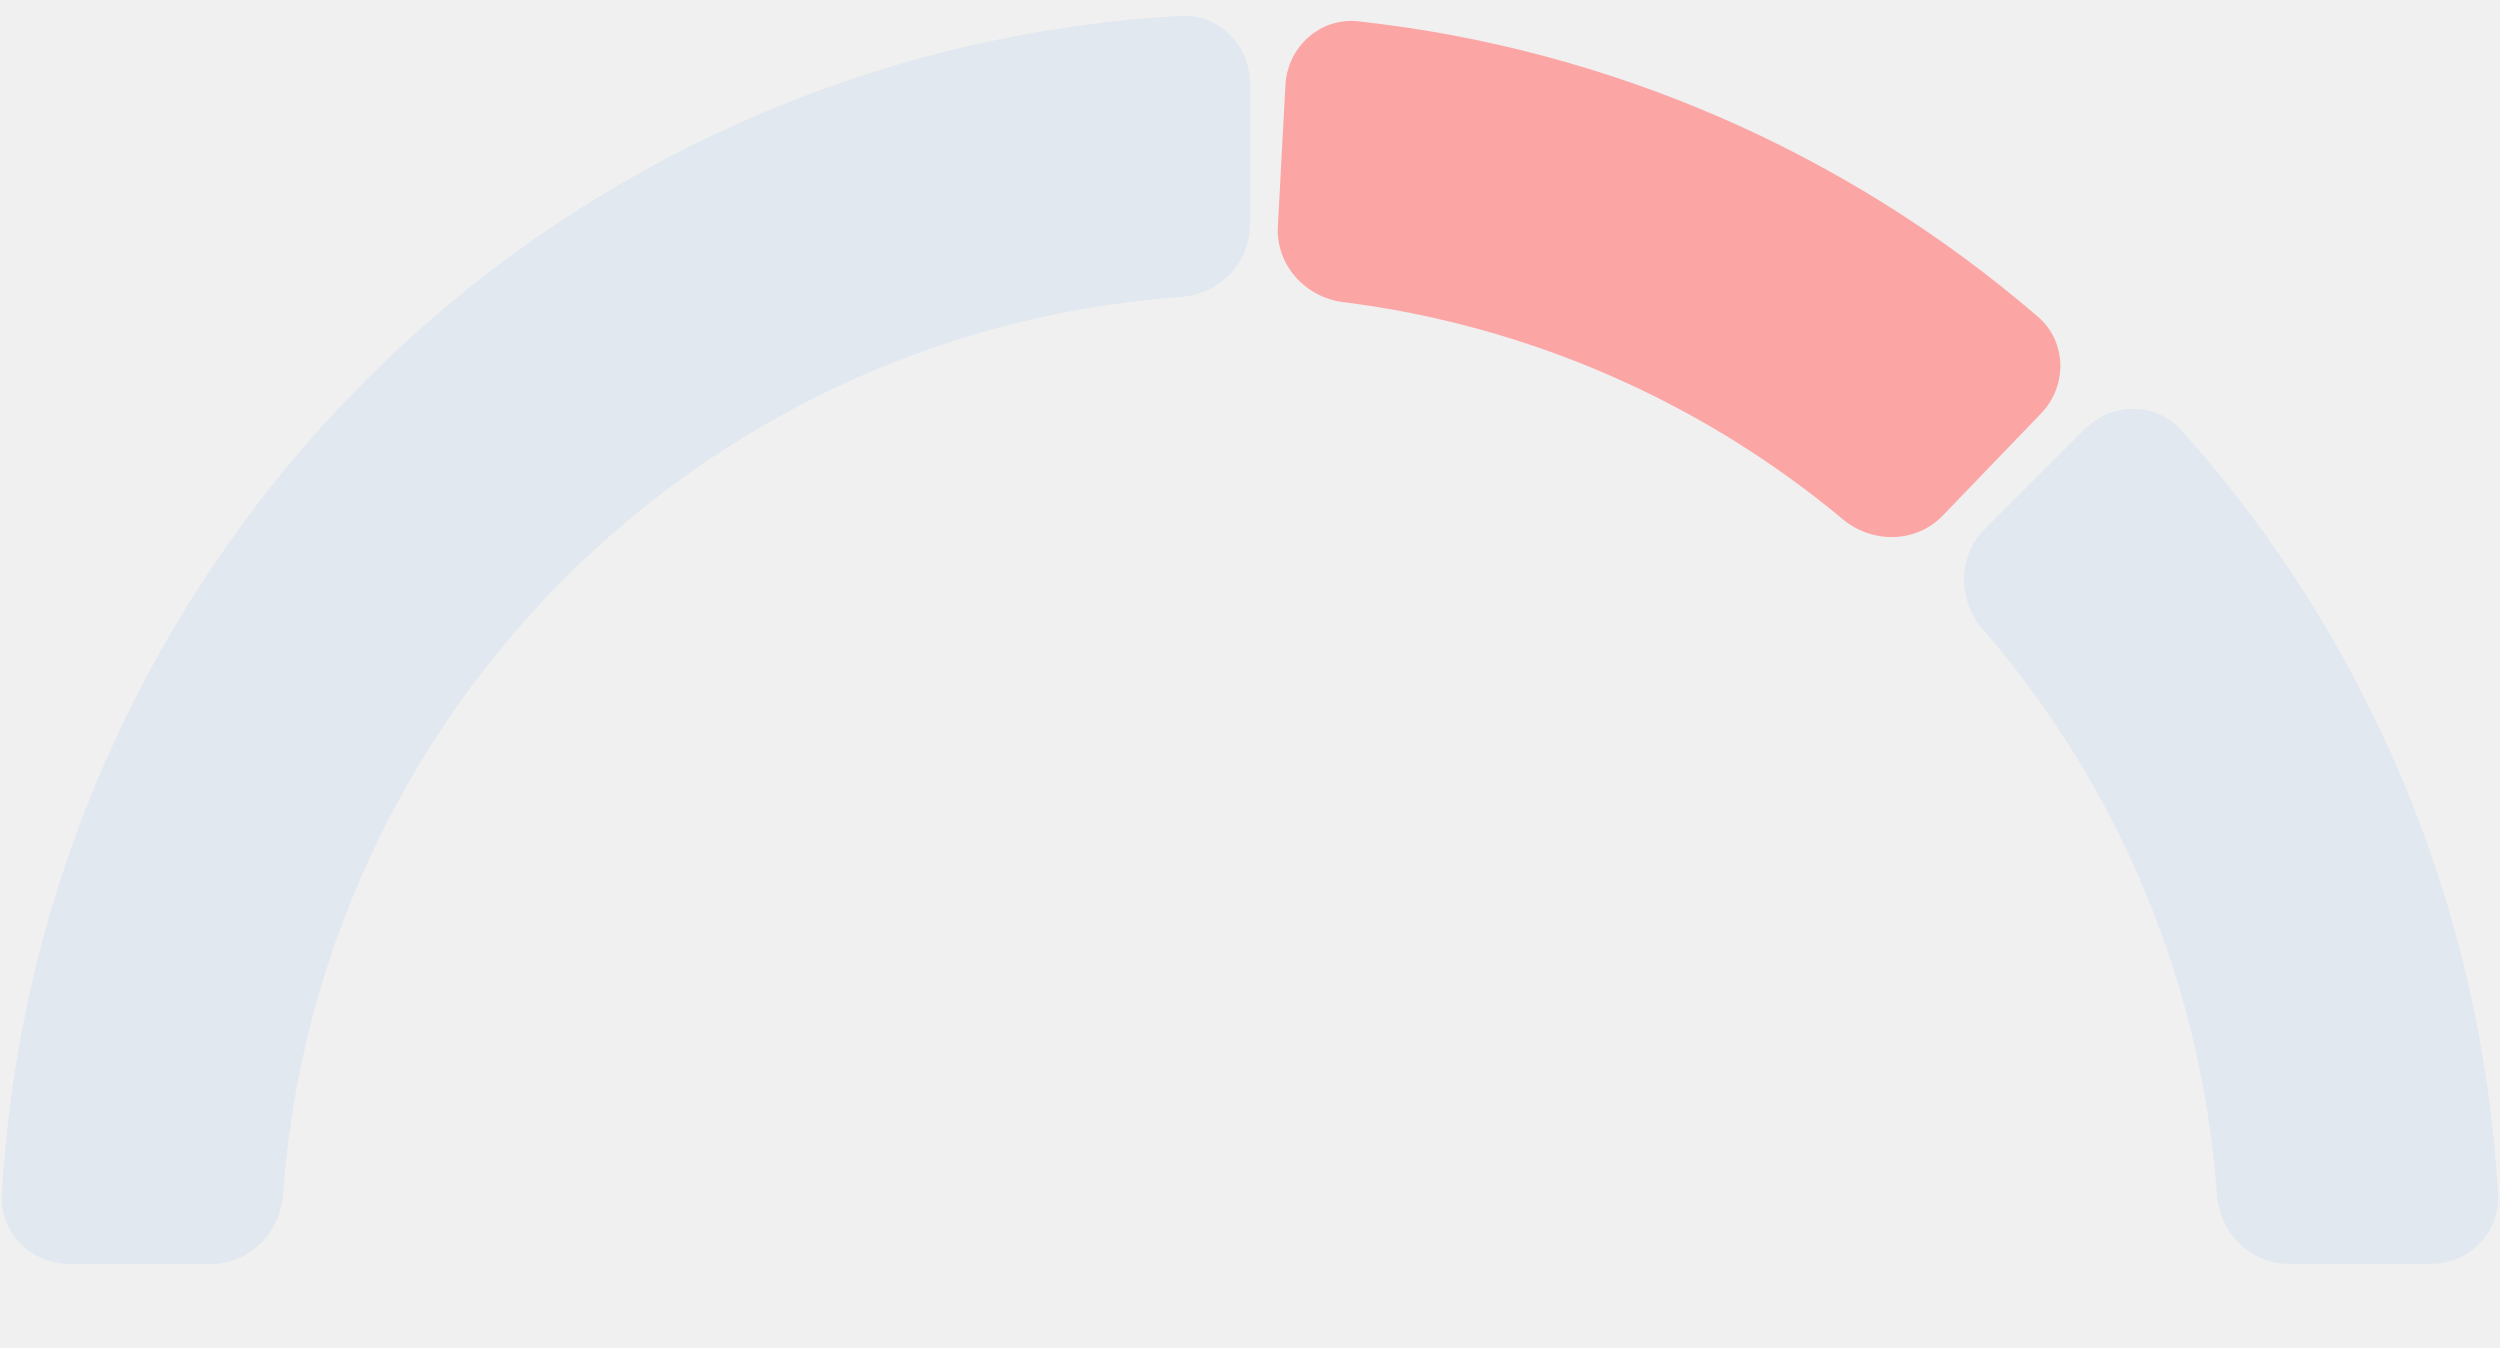
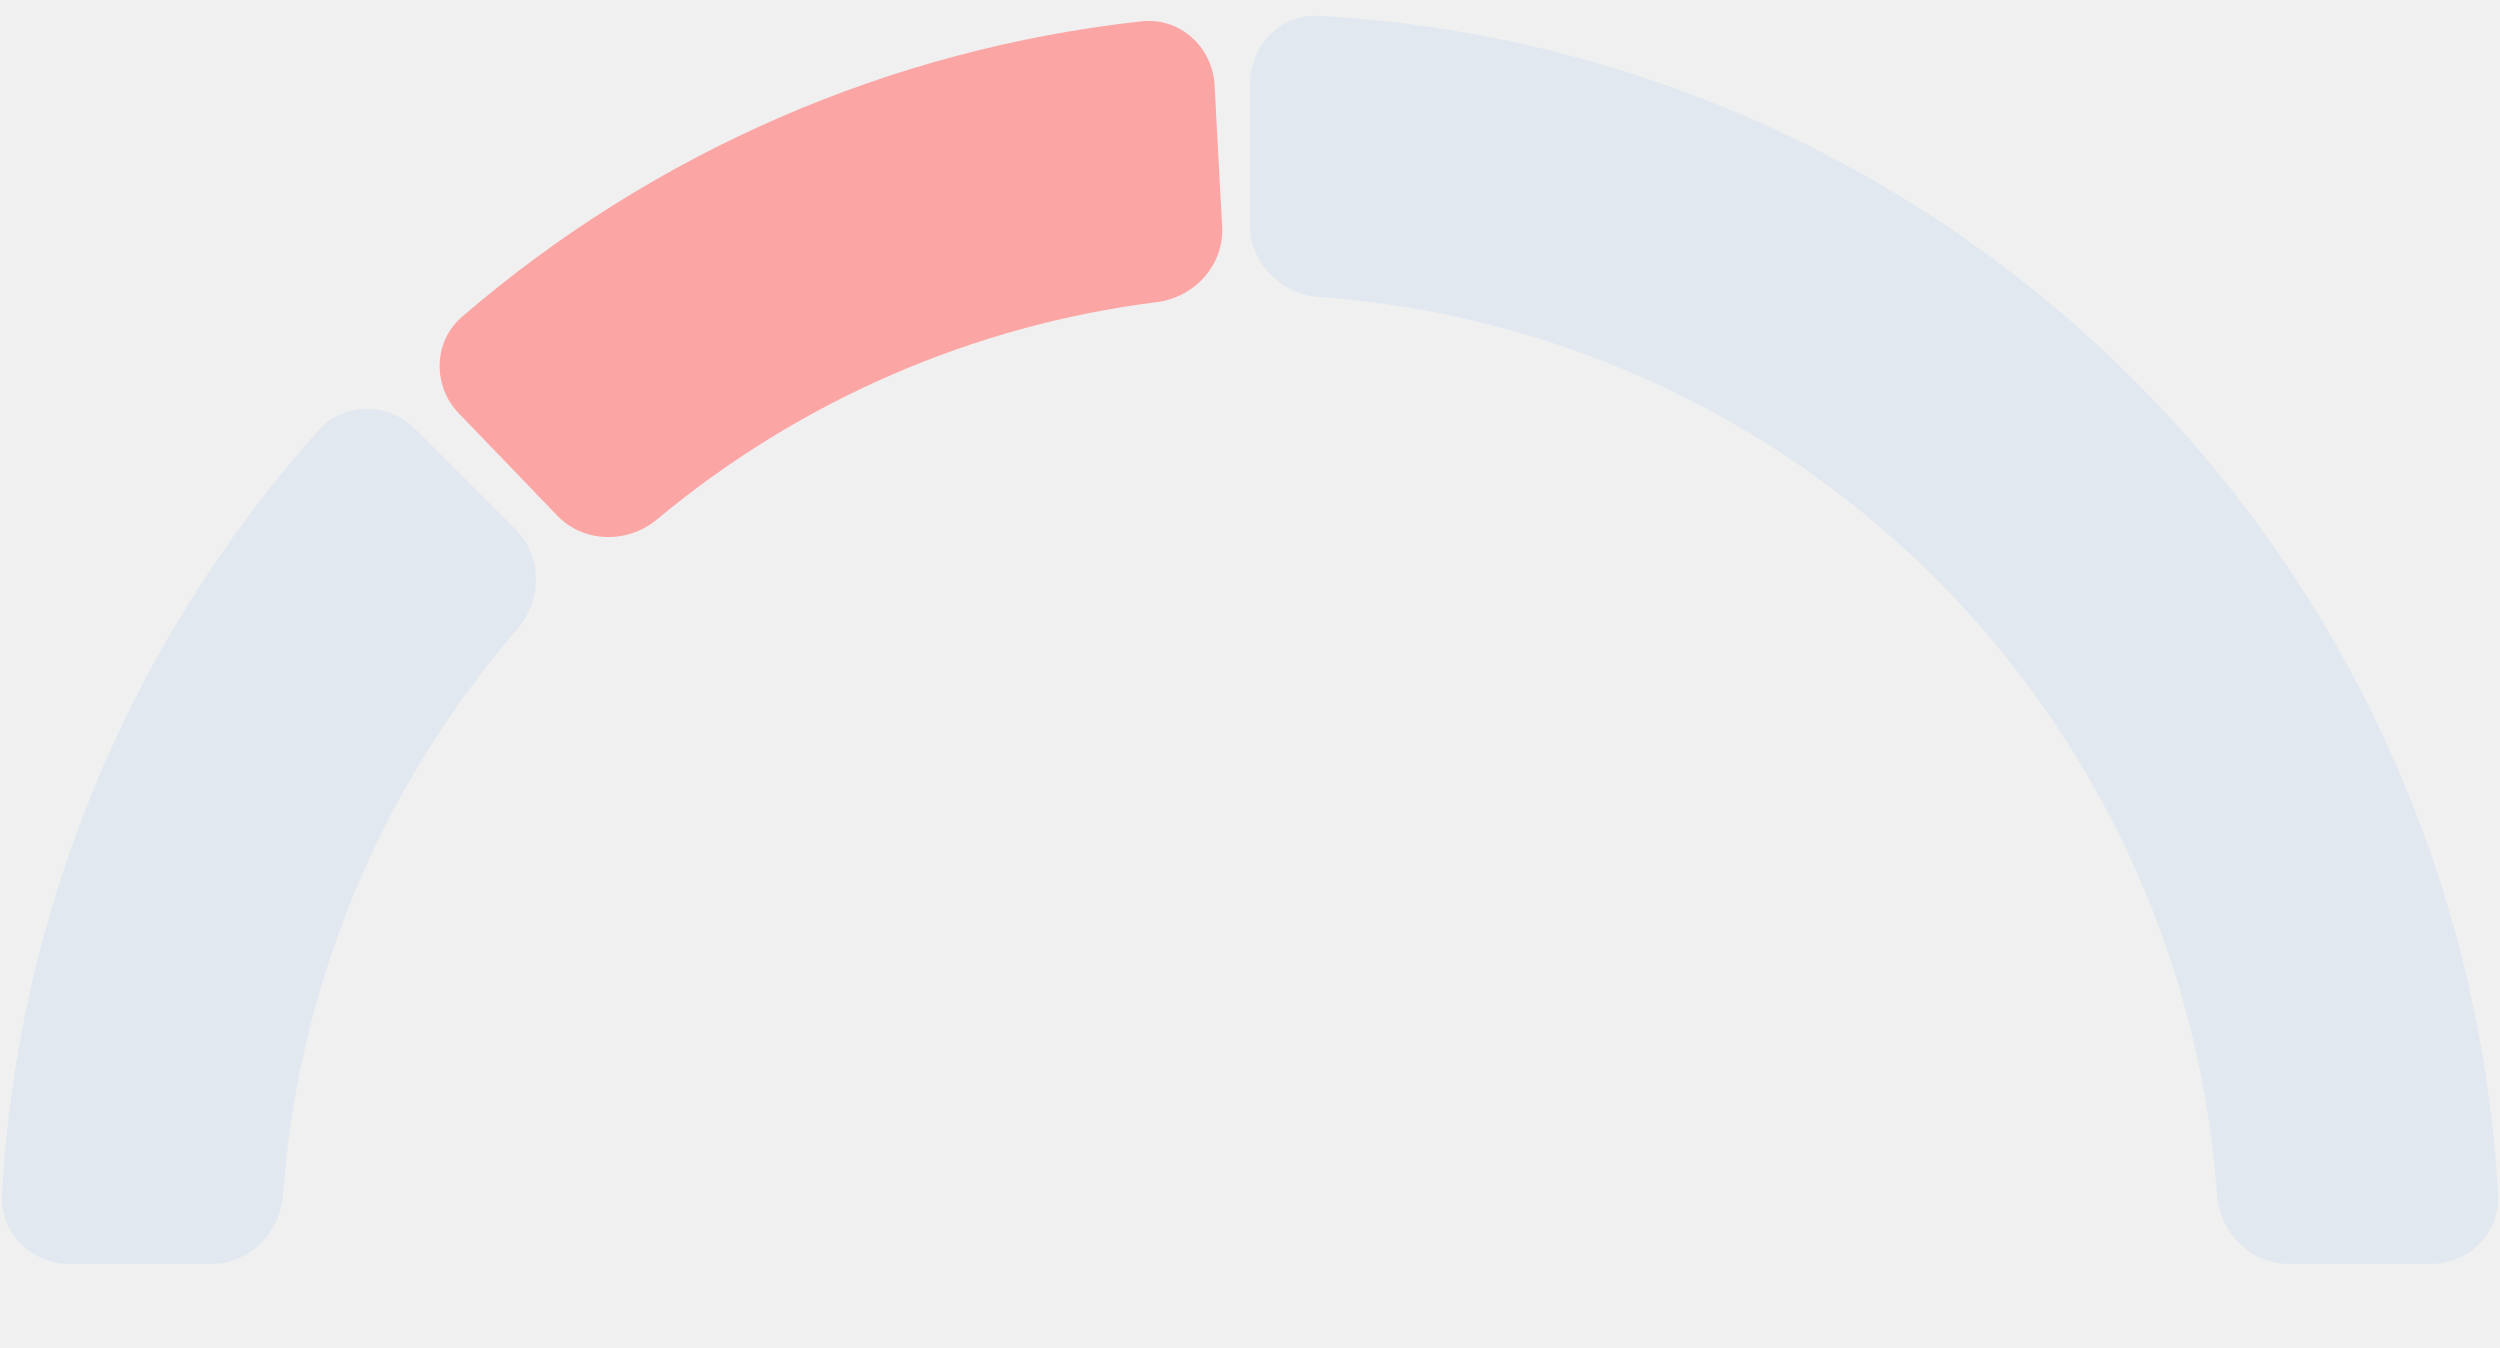
<svg xmlns="http://www.w3.org/2000/svg" width="180" height="97" viewBox="0 0 180 97" fill="none">
  <g clip-path="url(#clip0_10099_6647)">
-     <path d="M150.106 30.894C152.059 28.941 155.236 28.932 157.077 30.99C163.829 38.538 169.267 47.179 173.152 56.557C177.036 65.935 179.302 75.891 179.864 86.003C180.017 88.76 177.764 91 175.003 91L164.796 91C162.034 91 159.814 88.759 159.617 86.004C159.082 78.549 157.352 71.216 154.483 64.29C151.614 57.365 147.653 50.956 142.759 45.306C140.951 43.219 140.936 40.064 142.889 38.111L150.106 30.894Z" fill="#E2E8F0" />
-     <path d="M92.552 6.122C92.7 3.365 95.059 1.235 97.804 1.536C115.884 3.517 132.945 10.933 146.728 22.803C148.82 24.605 148.871 27.782 146.956 29.771L139.876 37.124C137.961 39.113 134.806 39.157 132.685 37.389C122.438 28.848 109.953 23.42 96.717 21.754C93.977 21.409 91.857 19.072 92.005 16.315L92.552 6.122Z" fill="#FCA5A5" />
-     <path d="M4.994 91.003C2.232 91.003 -0.021 88.763 0.133 86.005C0.695 75.894 2.961 65.938 6.845 56.56C11.368 45.641 17.998 35.719 26.355 27.361C34.713 19.004 44.635 12.374 55.554 7.851C64.932 3.967 74.888 1.701 84.999 1.139C87.757 0.986 89.997 3.239 89.997 6V16.207C89.997 18.969 87.755 21.189 85.001 21.386C77.546 21.921 70.213 23.651 63.287 26.52C54.819 30.028 47.125 35.169 40.644 41.65C34.163 48.131 29.021 55.825 25.514 64.293C22.645 71.219 20.915 78.552 20.38 86.007C20.182 88.762 17.962 91.003 15.201 91.003H4.994Z" fill="#E2E8F0" />
+     <path d="M29.894 30.894C27.941 28.941 24.764 28.932 22.923 30.99C16.171 38.538 10.733 47.179 6.848 56.557C2.964 65.935 0.698 75.891 0.136 86.003C-0.017 88.76 2.236 91 4.997 91L15.204 91C17.966 91 20.186 88.759 20.383 86.004C20.918 78.549 22.648 71.216 25.517 64.29C28.386 57.365 32.347 50.956 37.241 45.306C39.049 43.219 39.064 40.064 37.111 38.111L29.894 30.894Z" fill="#E2E8F0" />
+     <path d="M87.448 6.122C87.3 3.365 84.941 1.235 82.196 1.536C64.116 3.517 47.055 10.933 33.273 22.803C31.18 24.605 31.129 27.782 33.044 29.771L40.124 37.124C42.039 39.113 45.194 39.157 47.315 37.389C57.562 28.848 70.047 23.42 83.283 21.754C86.023 21.409 88.143 19.072 87.995 16.315L87.448 6.122Z" fill="#FCA5A5" />
+     <path d="M175.006 91.003C177.768 91.003 180.021 88.763 179.867 86.005C179.305 75.894 177.039 65.938 173.155 56.56C168.632 45.641 162.002 35.719 153.645 27.361C145.287 19.004 135.365 12.374 124.446 7.851C115.068 3.967 105.112 1.701 95.001 1.139C92.243 0.986 90.003 3.239 90.003 6V16.207C90.003 18.969 92.245 21.189 94.999 21.386C102.454 21.921 109.787 23.651 116.713 26.52C125.181 30.028 132.875 35.169 139.356 41.65C145.837 48.131 150.978 55.825 154.486 64.293C157.355 71.219 159.085 78.552 159.62 86.007C159.818 88.762 162.037 91.003 164.799 91.003H175.006Z" fill="#E2E8F0" />
  </g>
  <defs>
    <clipPath id="clip0_10099_6647">
-       <rect width="180" height="97" fill="white" transform="matrix(-1 0 0 1 180 0)" />
+       <rect width="180" height="97" fill="white" />
    </clipPath>
  </defs>
</svg>
